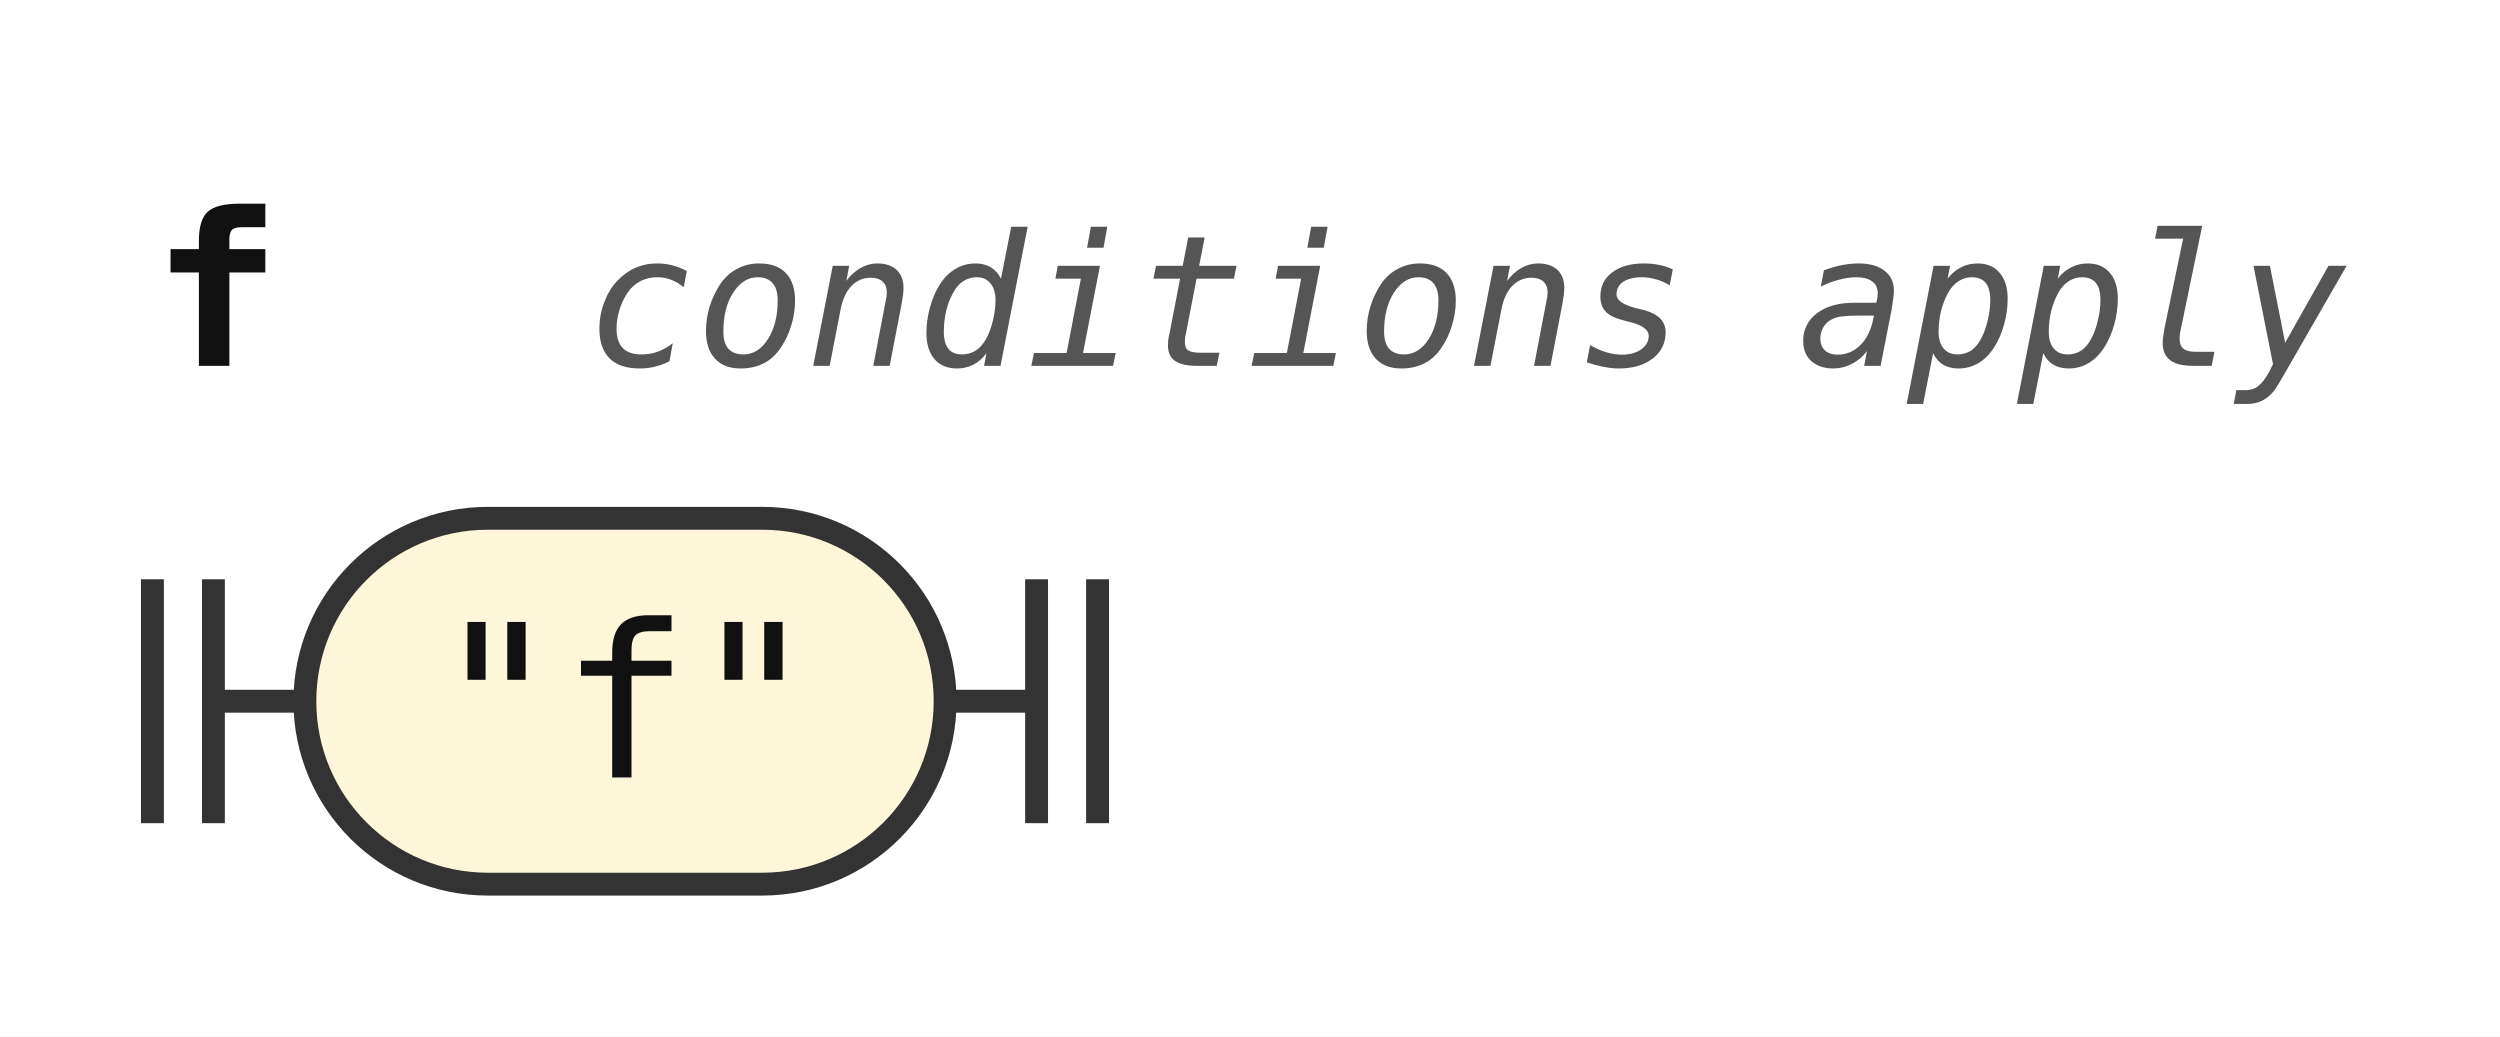
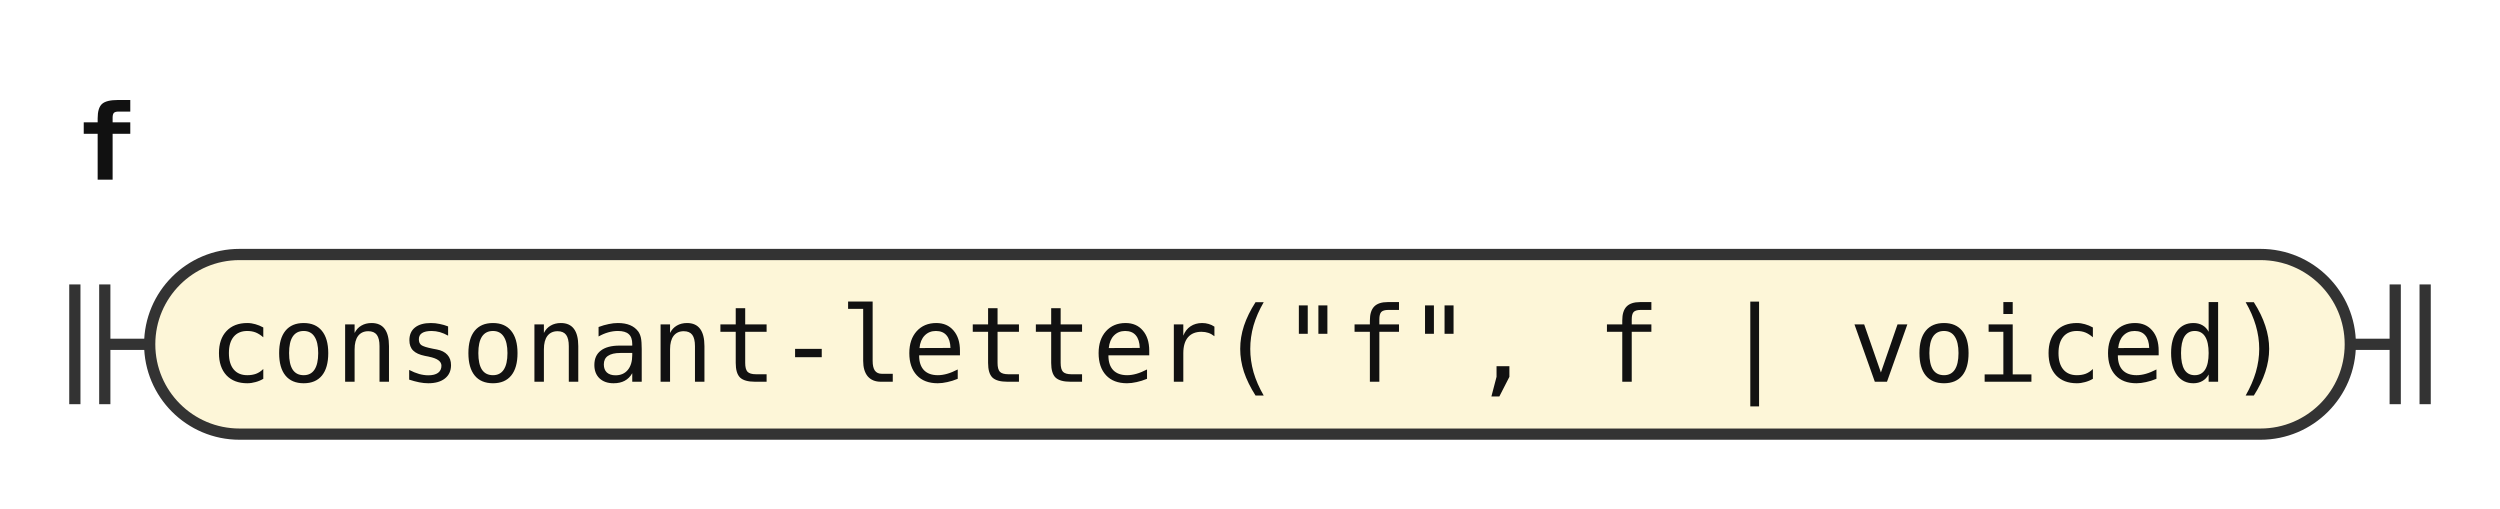
- <svg xmlns="http://www.w3.org/2000/svg" width="164" height="68" viewBox="0 0 164 68" role="img" aria-label="Railroad diagram of the rule f">
+ <svg xmlns="http://www.w3.org/2000/svg" width="334" height="68" viewBox="0 0 334 68" role="img" aria-label="Railroad diagram of the rule f">
  <style>path{fill:none;stroke:#333;stroke-width:1.5}.rule rect{fill:#e8eefc;stroke:#333;stroke-width:1.5}.terminal rect{fill:#fdf6d8;stroke:#333;stroke-width:1.5}text{font-family:ui-monospace,SFMono-Regular,Menlo,Consolas,"DejaVu Sans Mono","Liberation Mono",monospace;font-size:14px;fill:#111;text-anchor:middle}text.label{font-size:12px;font-style:italic;fill:#555;text-anchor:start}text.title{font-weight:bold;text-anchor:start}</style>
  <rect width="100%" height="100%" fill="#fff" />
  <text class="title" x="10" y="24" textLength="8.4" lengthAdjust="spacingAndGlyphs">f</text>
-   <text class="label" x="38.4" y="24" textLength="115.2" lengthAdjust="spacingAndGlyphs">conditions apply</text>
  <path d="M10 38v16m4 -16v16M14 46h6" />
  <g class="terminal">
-     <rect x="20" y="34" width="42" height="24" rx="12" />
-     <text x="41" y="51" textLength="25.2" lengthAdjust="spacingAndGlyphs">"f"</text>
+     <rect x="20" y="34" width="294" height="24" rx="12" />
+     <text x="167" y="51" textLength="277.2" lengthAdjust="spacingAndGlyphs">consonant-letter("f", f | voiced)</text>
  </g>
-   <path d="M62 46h6m0 -8v16m4 -16v16" />
+   <path d="M314 46h6m0 -8v16m4 -16v16" />
</svg>
